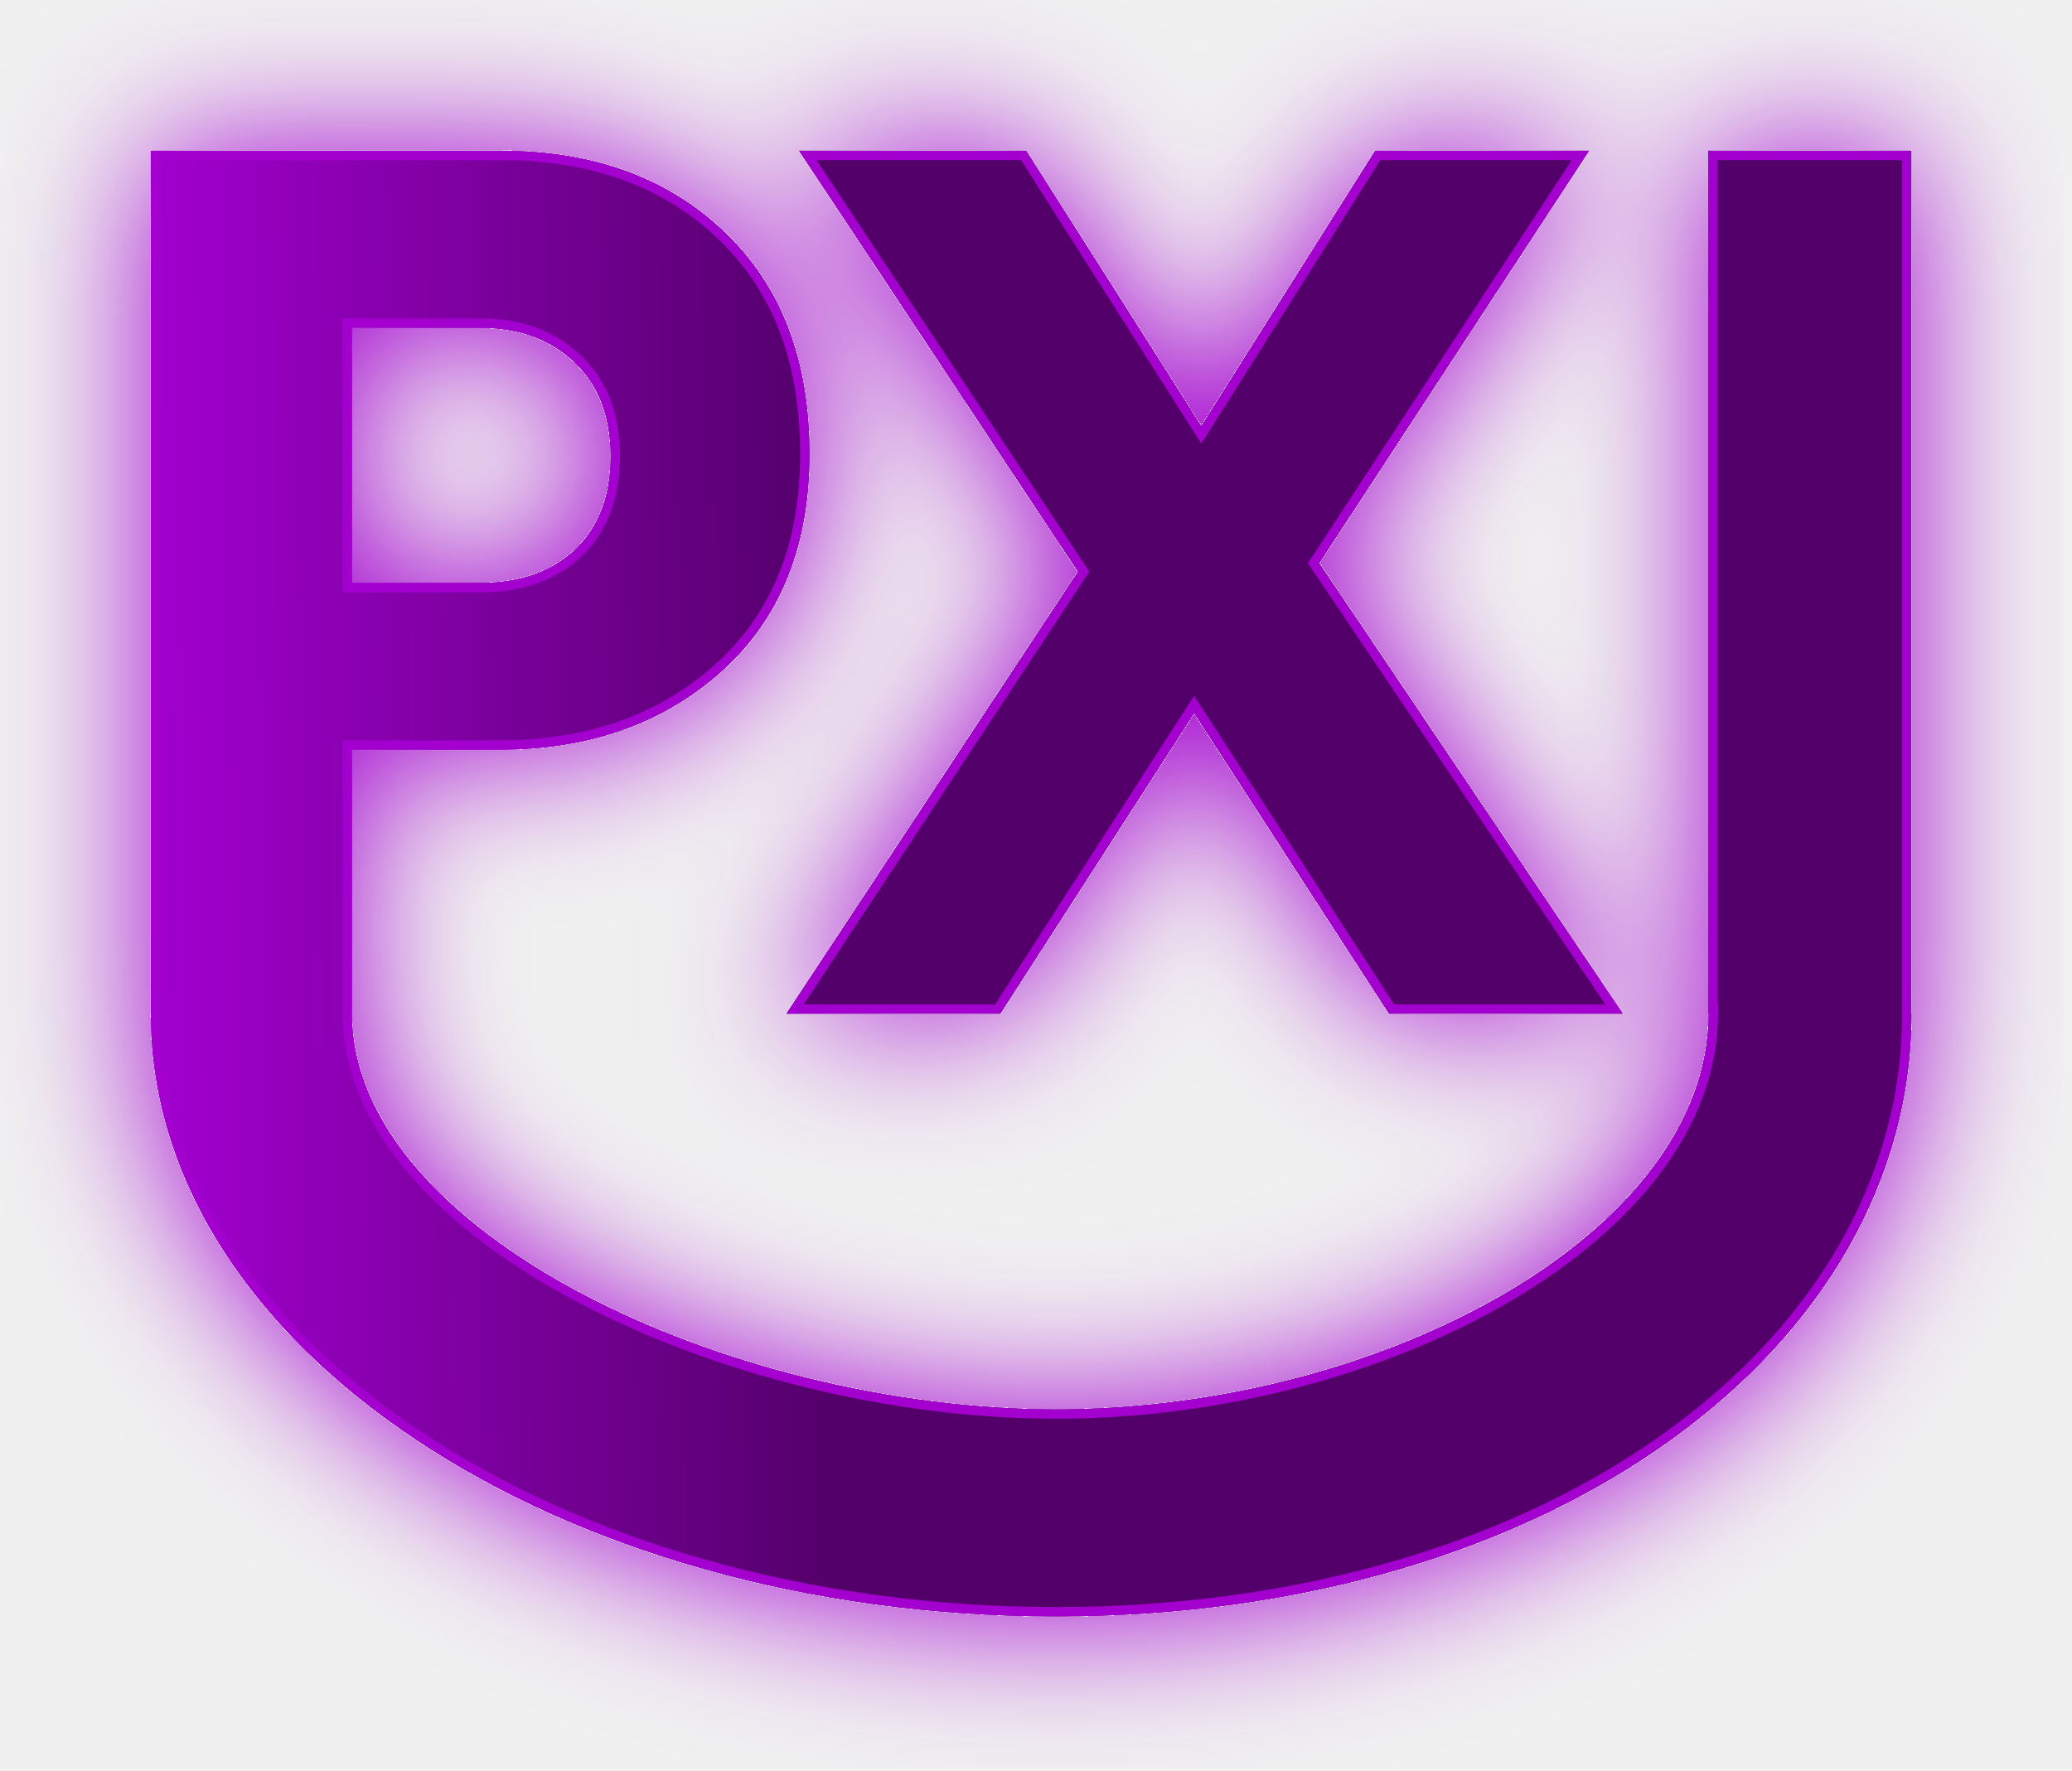
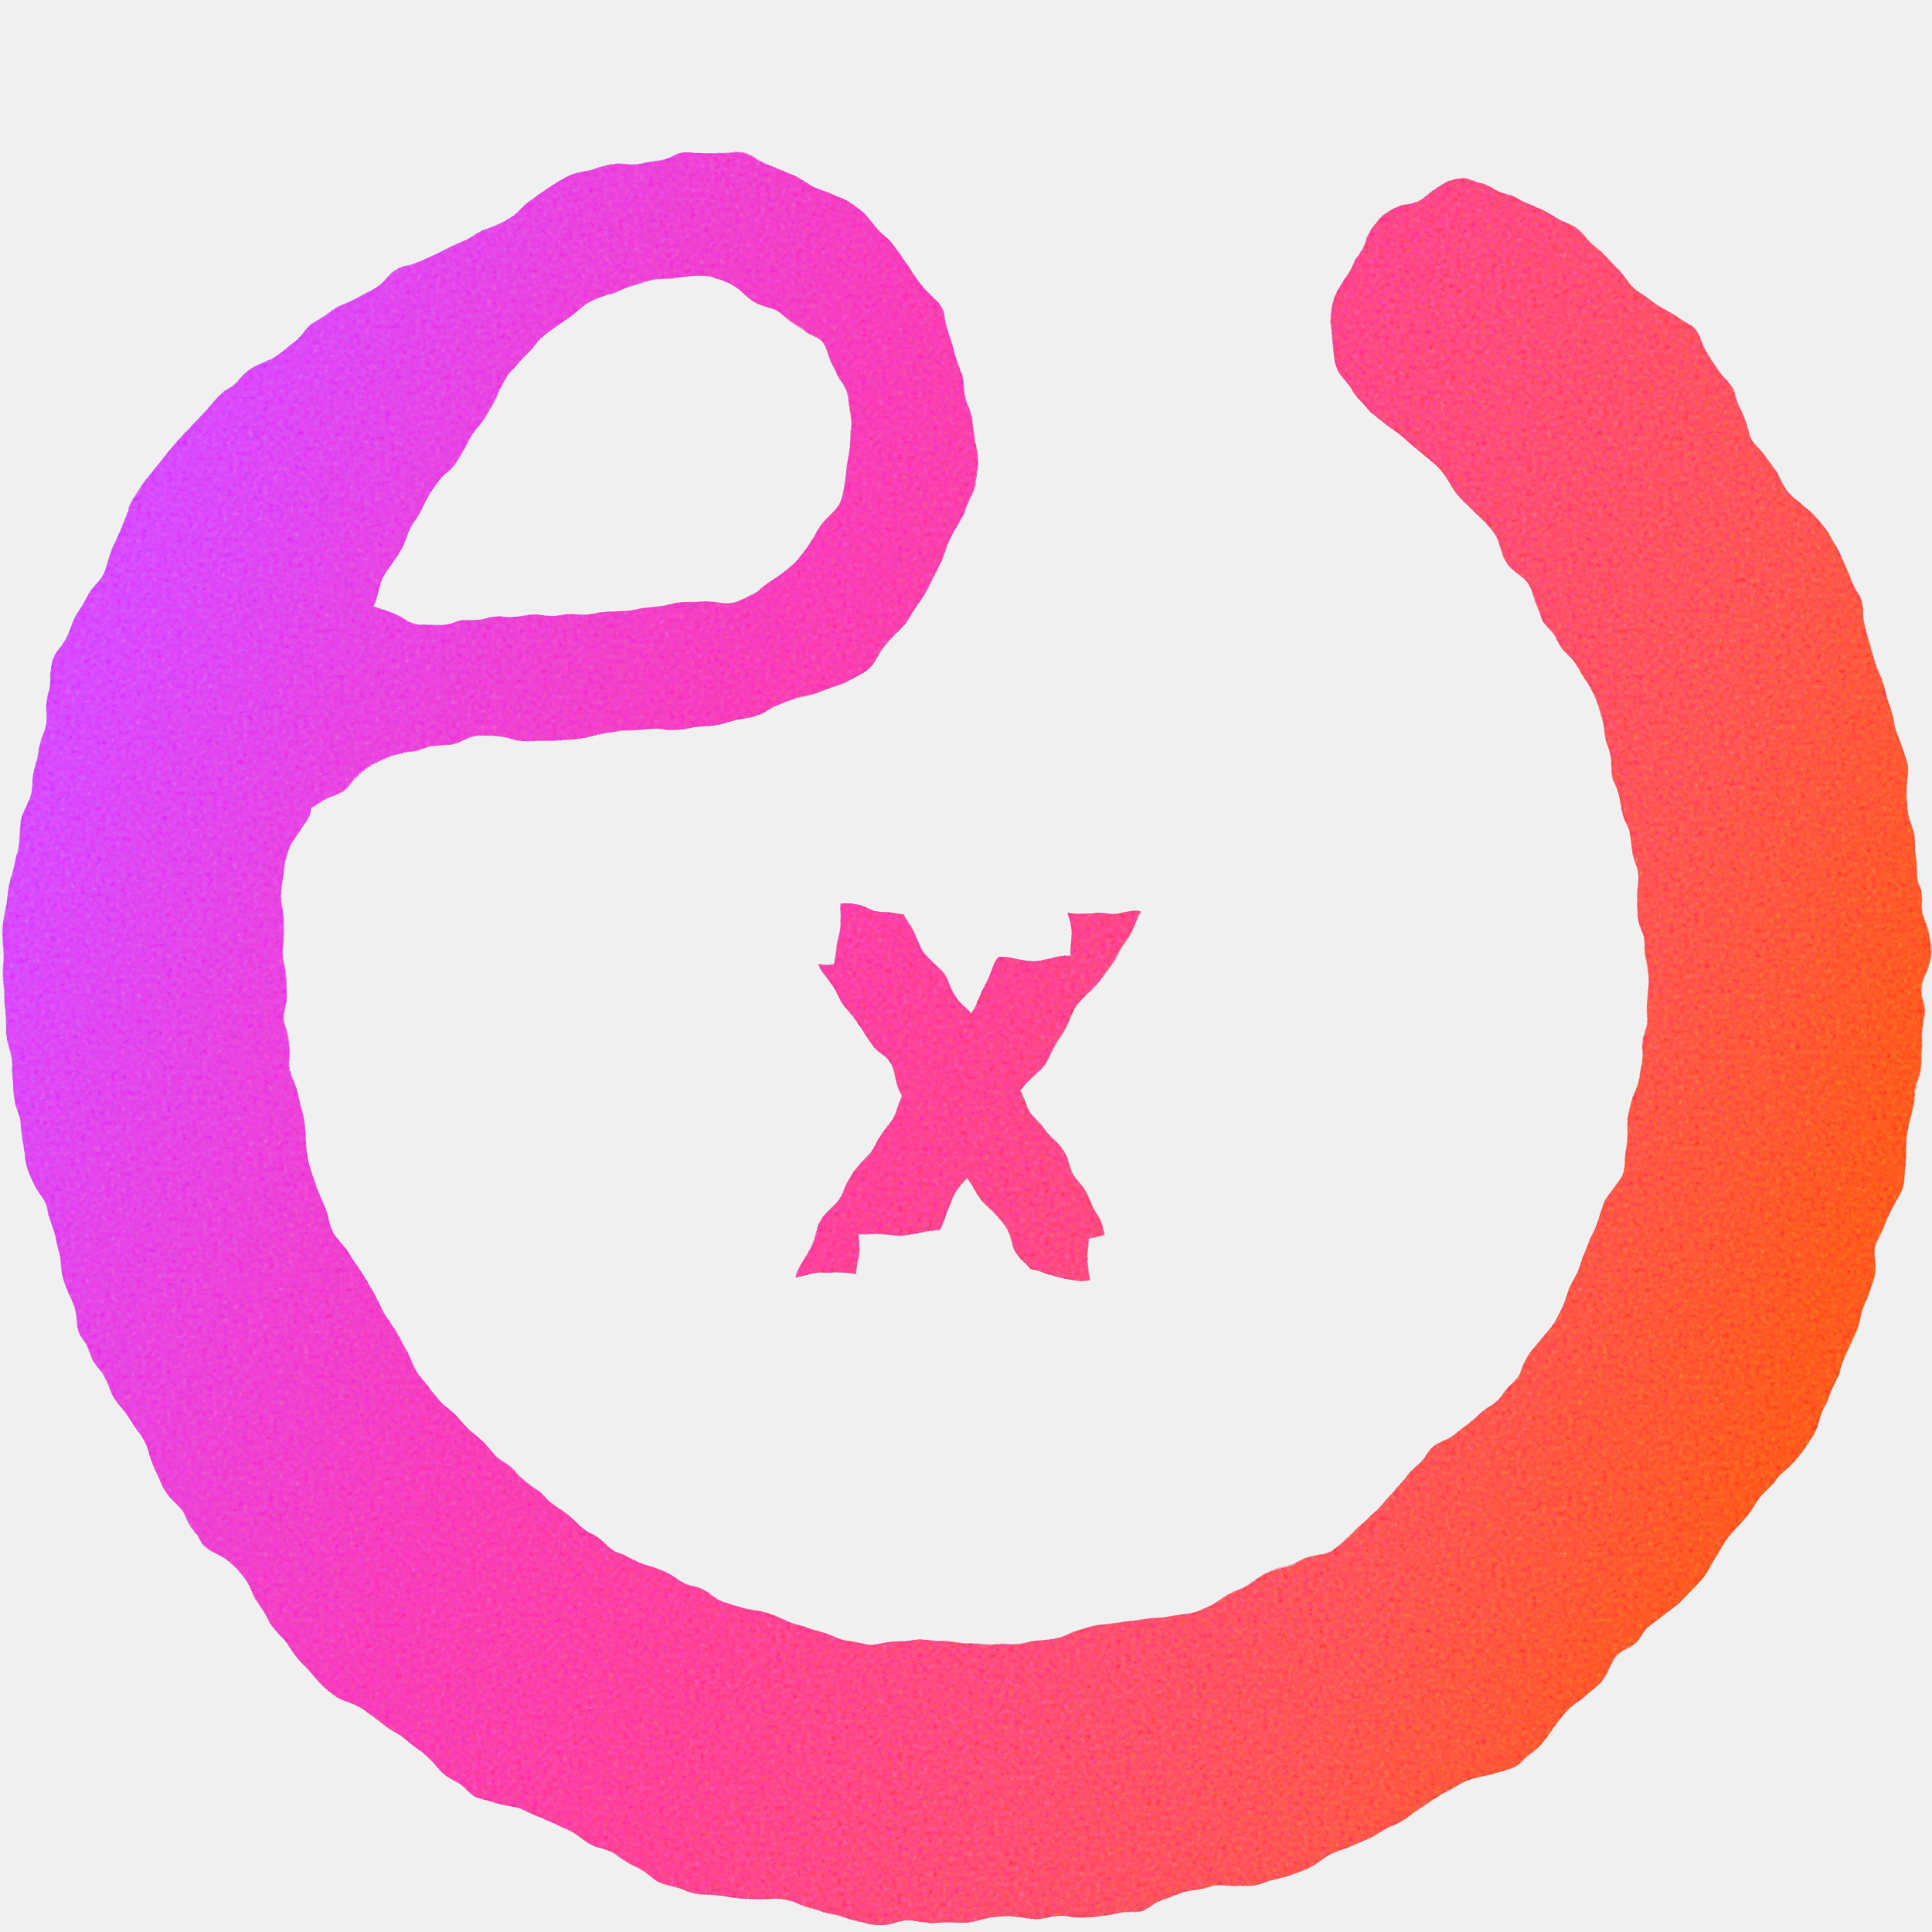
- <svg xmlns="http://www.w3.org/2000/svg" width="110" height="94" viewBox="0 0 110 94" fill="none">
-   <g filter="url(#filter0_d_427_6776)">
-     <mask id="path-1-inside-1_427_6776" fill="white">
-       <path d="M18.686 53.824C18.686 65.422 38.689 74.824 56.065 74.824C73.44 74.824 90.709 65.422 90.709 53.824H90.688V8H101.472V53.824H101.479C101.479 71.497 82.542 85.824 56.065 85.824C29.587 85.824 8.006 71.497 8.006 53.824H8V8H26.56C31.488 8 35.456 9.44 38.464 12.32C41.472 15.179 42.975 19.104 42.976 24.096C42.976 29.002 41.418 32.854 38.304 35.648C35.211 38.422 31.274 39.808 26.496 39.808H18.689V53.824H18.686ZM63.775 22.621L73.008 8H84.368L70.036 29.899L86.16 53.824H73.744L63.395 37.867L53.103 53.824H41.744L57.23 30.351L42.416 8H54.48L63.775 22.621ZM18.689 30.944H25.536C27.605 30.944 29.27 30.357 30.528 29.184C31.787 27.989 32.416 26.335 32.416 24.224C32.416 22.112 31.776 20.448 30.496 19.232C29.216 18.016 27.552 17.408 25.504 17.408H18.689V30.944Z" />
-     </mask>
-     <path d="M18.686 53.824C18.686 65.422 38.689 74.824 56.065 74.824C73.44 74.824 90.709 65.422 90.709 53.824H90.688V8H101.472V53.824H101.479C101.479 71.497 82.542 85.824 56.065 85.824C29.587 85.824 8.006 71.497 8.006 53.824H8V8H26.56C31.488 8 35.456 9.44 38.464 12.32C41.472 15.179 42.975 19.104 42.976 24.096C42.976 29.002 41.418 32.854 38.304 35.648C35.211 38.422 31.274 39.808 26.496 39.808H18.689V53.824H18.686ZM63.775 22.621L73.008 8H84.368L70.036 29.899L86.16 53.824H73.744L63.395 37.867L53.103 53.824H41.744L57.23 30.351L42.416 8H54.48L63.775 22.621ZM18.689 30.944H25.536C27.605 30.944 29.27 30.357 30.528 29.184C31.787 27.989 32.416 26.335 32.416 24.224C32.416 22.112 31.776 20.448 30.496 19.232C29.216 18.016 27.552 17.408 25.504 17.408H18.689V30.944Z" fill="url(#paint0_linear_427_6776)" />
-     <path d="M18.686 53.824V53.324H18.186V53.824H18.686ZM56.065 74.824V75.324V75.324V74.824ZM90.709 53.824H91.209V53.324H90.709V53.824ZM90.688 53.824H90.188V54.324H90.688V53.824ZM90.688 8V7.5H90.188V8H90.688ZM101.472 8H101.972V7.5H101.472V8ZM101.472 53.824H100.972V54.324H101.472V53.824ZM101.479 53.824H101.979V53.324H101.479V53.824ZM56.065 85.824V86.324V86.324V85.824ZM8.006 53.824H8.506V53.324H8.006V53.824ZM8 53.824H7.5V54.324H8V53.824ZM8 8V7.5H7.5V8H8ZM38.464 12.32L38.118 12.681L38.119 12.683L38.464 12.32ZM42.976 24.096H43.476V24.096L42.976 24.096ZM38.304 35.648L38.638 36.021L38.638 36.021L38.304 35.648ZM26.496 39.808V40.308H26.496L26.496 39.808ZM18.689 39.808V39.308H18.189V39.808H18.689ZM18.689 53.824V54.324H19.189V53.824H18.689ZM63.775 22.621L63.353 22.889L63.777 23.555L64.198 22.888L63.775 22.621ZM73.008 8V7.5H72.732L72.585 7.733L73.008 8ZM84.368 8L84.787 8.274L85.293 7.5H84.368V8ZM70.036 29.899L69.618 29.626L69.436 29.904L69.621 30.179L70.036 29.899ZM86.16 53.824V54.324H87.1L86.575 53.545L86.16 53.824ZM73.744 53.824L73.325 54.096L73.472 54.324H73.744V53.824ZM63.395 37.867L63.814 37.595L63.393 36.947L62.974 37.596L63.395 37.867ZM53.103 53.824V54.324H53.376L53.524 54.095L53.103 53.824ZM41.744 53.824L41.327 53.549L40.815 54.324H41.744V53.824ZM57.23 30.351L57.648 30.626L57.83 30.35L57.647 30.074L57.23 30.351ZM42.416 8V7.5H41.485L41.999 8.276L42.416 8ZM54.48 8L54.902 7.732L54.755 7.5H54.48V8ZM18.689 30.944H18.189V31.444H18.689V30.944ZM25.536 30.944V31.444H25.536L25.536 30.944ZM30.528 29.184L30.869 29.549L30.873 29.546L30.528 29.184ZM32.416 24.224H32.916V24.224L32.416 24.224ZM30.496 19.232L30.84 18.87L30.84 18.87L30.496 19.232ZM18.689 17.408V16.908H18.189V17.408H18.689ZM18.686 53.824H18.186C18.186 59.919 23.417 65.296 30.625 69.115C37.871 72.954 47.297 75.324 56.065 75.324V74.824V74.324C47.457 74.324 38.192 71.993 31.093 68.232C23.955 64.45 19.186 59.328 19.186 53.824H18.686ZM56.065 74.824V75.324C64.835 75.324 73.584 72.953 80.155 69.105C86.706 65.268 91.209 59.886 91.209 53.824H90.709H90.209C90.209 59.361 86.077 64.478 79.65 68.242C73.243 71.994 64.67 74.324 56.065 74.324V74.824ZM90.709 53.824V53.324H90.688V53.824V54.324H90.709V53.824ZM90.688 53.824H91.188V8H90.688H90.188V53.824H90.688ZM90.688 8V8.5H101.472V8V7.5H90.688V8ZM101.472 8H100.972V53.824H101.472H101.972V8H101.472ZM101.472 53.824V54.324H101.479V53.824V53.324H101.472V53.824ZM101.479 53.824H100.979C100.979 62.467 96.352 70.328 88.409 76.046C80.464 81.765 69.217 85.324 56.065 85.324V85.824V86.324C69.389 86.324 80.85 82.72 88.993 76.857C97.138 70.994 101.979 62.855 101.979 53.824H101.479ZM56.065 85.824V85.324C42.911 85.324 30.995 81.765 22.383 76.035C13.767 70.304 8.506 62.441 8.506 53.824H8.006H7.506C7.506 62.881 13.035 71.018 21.829 76.868C30.627 82.72 42.741 86.324 56.065 86.324V85.824ZM8.006 53.824V53.324H8V53.824V54.324H8.006V53.824ZM8 53.824H8.5V8H8H7.5V53.824H8ZM8 8V8.5H26.56V8V7.5H8V8ZM26.56 8V8.5C31.384 8.5 35.22 9.907 38.118 12.681L38.464 12.32L38.81 11.959C35.692 8.974 31.591 7.5 26.56 7.5V8ZM38.464 12.32L38.119 12.683C41.008 15.428 42.475 19.211 42.476 24.096L42.976 24.096L43.476 24.096C43.475 18.997 41.935 14.93 38.808 11.958L38.464 12.32ZM42.976 24.096H42.476C42.476 28.887 40.96 32.593 37.97 35.276L38.304 35.648L38.638 36.021C41.877 33.114 43.476 29.117 43.476 24.096H42.976ZM38.304 35.648L37.97 35.276C34.982 37.955 31.171 39.308 26.496 39.308L26.496 39.808L26.496 40.308C31.378 40.308 35.439 38.888 38.638 36.021L38.304 35.648ZM26.496 39.808V39.308H18.689V39.808V40.308H26.496V39.808ZM18.689 39.808H18.189V53.824H18.689H19.189V39.808H18.689ZM18.689 53.824V53.324H18.686V53.824V54.324H18.689V53.824ZM63.775 22.621L64.198 22.888L73.431 8.267L73.008 8L72.585 7.733L63.353 22.354L63.775 22.621ZM73.008 8V8.5H84.368V8V7.5H73.008V8ZM84.368 8L83.95 7.726L69.618 29.626L70.036 29.899L70.454 30.173L84.787 8.274L84.368 8ZM70.036 29.899L69.621 30.179L85.746 54.104L86.16 53.824L86.575 53.545L70.451 29.62L70.036 29.899ZM86.16 53.824V53.324H73.744V53.824V54.324H86.16V53.824ZM73.744 53.824L74.164 53.552L63.814 37.595L63.395 37.867L62.975 38.139L73.325 54.096L73.744 53.824ZM63.395 37.867L62.974 37.596L52.683 53.553L53.103 53.824L53.524 54.095L63.815 38.138L63.395 37.867ZM53.103 53.824V53.324H41.744V53.824V54.324H53.103V53.824ZM41.744 53.824L42.161 54.1L57.648 30.626L57.23 30.351L56.813 30.075L41.327 53.549L41.744 53.824ZM57.23 30.351L57.647 30.074L42.833 7.724L42.416 8L41.999 8.276L56.814 30.627L57.23 30.351ZM42.416 8V8.5H54.48V8V7.5H42.416V8ZM54.48 8L54.059 8.268L63.353 22.889L63.775 22.621L64.197 22.353L54.902 7.732L54.48 8ZM18.689 30.944V31.444H25.536V30.944V30.444H18.689V30.944ZM25.536 30.944L25.536 31.444C27.705 31.444 29.5 30.826 30.869 29.549L30.528 29.184L30.187 28.818C29.039 29.888 27.506 30.444 25.536 30.444L25.536 30.944ZM30.528 29.184L30.873 29.546C32.252 28.237 32.916 26.441 32.916 24.224H32.416H31.916C31.916 26.23 31.322 27.741 30.184 28.821L30.528 29.184ZM32.416 24.224L32.916 24.224C32.916 22.004 32.239 20.198 30.84 18.87L30.496 19.232L30.152 19.595C31.313 20.698 31.916 22.22 31.916 24.224L32.416 24.224ZM30.496 19.232L30.84 18.87C29.453 17.552 27.658 16.908 25.504 16.908V17.408V17.908C27.446 17.908 28.979 18.481 30.152 19.595L30.496 19.232ZM25.504 17.408V16.908H18.689V17.408V17.908H25.504V17.408ZM18.689 17.408H18.189V30.944H18.689H19.189V17.408H18.689Z" fill="#A300D0" mask="url(#path-1-inside-1_427_6776)" />
+ <svg xmlns="http://www.w3.org/2000/svg" viewBox="32 32 448 448" role="img" aria-label="PXI">
+   <defs>
+     <linearGradient id="pxi-g" gradientUnits="userSpaceOnUse" x1="56" y1="180" x2="456" y2="332">
+       <stop offset="0" stop-color="#D84AFF" />
+       <stop offset="0.17" stop-color="#EB43DE" />
+       <stop offset="0.33" stop-color="#F83EBC" />
+       <stop offset="0.5" stop-color="#FF4298" />
+       <stop offset="0.67" stop-color="#FF4D77" />
+       <stop offset="0.83" stop-color="#FF5555" />
+       <stop offset="1" stop-color="#FF5A1F" />
+     </linearGradient>
+     <filter id="pxi-grit" x="-16%" y="-16%" width="132%" height="132%" color-interpolation-filters="sRGB">
+       <feTurbulence type="fractalNoise" baseFrequency="0.04" numOctaves="3" seed="4" result="warp" />
+       <feDisplacementMap in="SourceGraphic" in2="warp" scale="8" xChannelSelector="R" yChannelSelector="G" result="jag" />
+       <feTurbulence type="fractalNoise" baseFrequency="0.85" numOctaves="3" seed="9" result="grain" />
+       <feComponentTransfer in="grain" result="grainA">
+         <feFuncA type="table" tableValues="0 0.08 0.35 0.12 0.7 0.22 1" />
+       </feComponentTransfer>
+       <feComposite in="grainA" in2="jag" operator="in" result="dust" />
+       <feBlend in="dust" in2="jag" mode="overlay" />
+     </filter>
+   </defs>
+   <g filter="url(#pxi-grit)">
+     <path d="M 392.68 81.06 L 398.22 85.54 L 403.61 90.19 L 408.85 95.00 L 413.94 99.99 L 418.86 105.13 L 423.61 110.43 L 428.19 115.88 L 432.60 121.47 L 436.82 127.21 L 440.86 133.07 L 444.70 139.06 L 448.36 145.17 L 451.81 151.40 L 455.07 157.73 L 458.11 164.16 L 460.95 170.69 L 463.58 177.31 L 466.00 184.00 L 468.20 190.77 L 470.18 197.61 L 471.95 204.51 L 473.49 211.46 L 474.80 218.46 L 475.89 225.49 L 476.76 232.56 L 477.40 239.65 L 477.81 246.76 L 477.99 253.87 L 477.94 260.99 L 477.67 268.11 L 477.17 275.21 L 476.44 282.29 L 475.48 289.34 L 474.30 296.37 L 472.89 303.34 L 471.26 310.27 L 469.41 317.15 L 467.34 323.96 L 465.05 330.70 L 462.55 337.37 L 459.84 343.95 L 456.91 350.44 L 453.78 356.83 L 450.44 363.12 L 446.91 369.30 L 443.18 375.37 L 439.26 381.31 L 435.14 387.12 L 430.85 392.79 L 426.37 398.33 L 421.72 403.72 L 416.90 408.96 L 411.91 414.04 L 406.76 418.96 L 401.46 423.71 L 396.01 428.28 L 390.41 432.69 L 384.68 436.90 L 378.81 440.94 L 372.82 444.78 L 366.70 448.43 L 360.48 451.88 L 354.14 455.13 L 347.71 458.17 L 341.18 461.01 L 334.56 463.64 L 327.86 466.05 L 321.09 468.24 L 314.25 470.22 L 307.35 471.98 L 300.40 473.51 L 293.40 474.83 L 286.37 475.91 L 279.30 476.77 L 272.21 477.41 L 265.10 477.81 L 257.98 477.99 L 250.86 477.94 L 243.75 477.66 L 236.65 477.16 L 229.57 476.42 L 222.51 475.46 L 215.49 474.27 L 208.52 472.86 L 201.59 471.23 L 194.71 469.37 L 187.90 467.30 L 181.16 465.01 L 174.50 462.50 L 167.92 459.78 L 161.43 456.85 L 155.04 453.71 L 148.75 450.38 L 142.57 446.84 L 136.51 443.10 L 130.58 439.17 L 124.77 435.06 L 119.09 430.76 L 113.56 426.28 L 108.17 421.62 L 102.94 416.80 L 97.86 411.81 L 92.95 406.66 L 88.20 401.35 L 83.63 395.90 L 79.23 390.30 L 75.01 384.56 L 70.98 378.69 L 67.14 372.69 L 63.50 366.58 L 60.05 360.35 L 56.81 354.01 L 53.77 347.58 L 50.94 341.04 L 48.31 334.42 L 45.91 327.73 L 43.71 320.95 L 41.74 314.11 L 39.99 307.21 L 38.46 300.26 L 37.15 293.26 L 36.07 286.22 L 35.21 279.16 L 34.58 272.06 L 34.18 264.96 L 34.01 257.84 L 34.06 250.72 L 34.35 243.61 L 34.86 236.51 L 35.60 229.43 L 36.56 222.37 L 37.75 215.35 L 39.17 208.38 L 40.81 201.45 L 42.67 194.58 L 44.75 187.77 L 47.04 181.03 L 49.55 174.37 L 52.28 167.79 L 55.21 161.30 L 58.39 154.93 L 61.99 148.79 L 65.98 142.89 L 70.32 137.25 L 74.97 131.87 L 79.90 126.76 L 85.06 121.91 L 90.42 117.31 L 95.95 112.96 L 101.61 108.85 L 107.37 104.96 L 113.21 101.26 L 119.10 97.75 L 125.01 94.39 L 130.93 91.16 L 136.85 88.02 L 142.74 84.96 L 148.60 81.94 L 154.43 78.92 L 160.23 75.88 L 173.37 100.60 L 168.50 103.45 L 163.86 106.66 L 159.45 110.21 L 155.30 114.03 L 151.39 118.11 L 147.72 122.40 L 144.29 126.87 L 141.09 131.47 L 138.10 136.18 L 135.32 140.97 L 132.71 145.82 L 130.27 150.68 L 127.95 155.55 L 125.75 160.41 L 123.63 165.23 L 121.55 170.02 L 119.49 174.75 L 117.41 179.42 L 115.29 184.03 L 113.10 188.60 L 111.01 193.22 L 109.07 197.90 L 107.28 202.64 L 105.65 207.44 L 104.17 212.28 L 102.84 217.17 L 101.68 222.11 L 100.67 227.07 L 99.82 232.07 L 99.14 237.09 L 98.61 242.13 L 98.25 247.18 L 98.04 252.24 L 98.01 257.31 L 98.13 262.37 L 98.41 267.43 L 98.86 272.48 L 99.47 277.51 L 100.24 282.52 L 101.17 287.50 L 102.26 292.45 L 103.51 297.36 L 104.91 302.23 L 106.47 307.05 L 108.19 311.82 L 110.05 316.53 L 112.07 321.18 L 114.23 325.76 L 116.54 330.27 L 119.00 334.70 L 121.59 339.05 L 124.32 343.32 L 127.19 347.50 L 130.19 351.58 L 133.32 355.57 L 136.57 359.45 L 139.95 363.22 L 143.45 366.89 L 147.06 370.44 L 150.79 373.88 L 154.62 377.19 L 158.56 380.38 L 162.60 383.44 L 166.73 386.37 L 170.96 389.16 L 175.27 391.82 L 179.67 394.34 L 184.15 396.72 L 188.69 398.95 L 193.31 401.03 L 198.00 402.97 L 202.74 404.75 L 207.53 406.38 L 212.38 407.86 L 217.27 409.18 L 222.20 410.34 L 227.17 411.35 L 232.17 412.19 L 237.19 412.88 L 242.23 413.40 L 247.28 413.76 L 252.34 413.96 L 257.41 413.99 L 262.48 413.87 L 267.54 413.58 L 272.58 413.13 L 277.61 412.51 L 282.62 411.74 L 287.60 410.81 L 292.55 409.72 L 297.46 408.46 L 302.32 407.06 L 307.14 405.49 L 311.91 403.78 L 316.62 401.91 L 321.27 399.89 L 325.85 397.72 L 330.36 395.41 L 334.79 392.95 L 339.14 390.36 L 343.41 387.62 L 347.58 384.75 L 351.66 381.75 L 355.64 378.62 L 359.53 375.36 L 363.30 371.98 L 366.96 368.48 L 370.51 364.86 L 373.94 361.13 L 377.25 357.30 L 380.44 353.36 L 383.50 349.32 L 386.42 345.18 L 389.22 340.95 L 391.87 336.64 L 394.39 332.24 L 396.76 327.76 L 398.99 323.21 L 401.07 318.59 L 403.00 313.91 L 404.79 309.17 L 406.41 304.37 L 407.89 299.52 L 409.21 294.63 L 410.37 289.70 L 411.37 284.73 L 412.21 279.73 L 412.89 274.71 L 413.41 269.67 L 413.76 264.62 L 413.96 259.55 L 413.99 254.49 L 413.86 249.42 L 413.57 244.36 L 413.12 239.32 L 412.50 234.29 L 411.72 229.28 L 410.79 224.30 L 409.69 219.35 L 408.44 214.44 L 407.03 209.58 L 405.46 204.76 L 403.74 199.99 L 401.87 195.28 L 399.85 190.64 L 397.68 186.06 L 395.36 181.55 L 392.90 177.12 L 390.30 172.77 L 387.57 168.51 L 384.69 164.34 L 381.69 160.26 L 378.55 156.28 L 375.29 152.40 L 371.91 148.63 L 368.41 144.96 L 364.79 141.42 L 361.06 137.99 L 357.22 134.68 L 353.28 131.50 L 349.20 127.69 L 345.84 123.24 L 343.31 118.27 L 341.68 112.93 L 341.00 107.40 L 341.29 101.83 L 342.55 96.39 L 344.73 91.26 L 347.76 86.58 L 351.57 82.50 L 356.02 79.14 L 360.99 76.61 L 366.33 74.98 L 371.86 74.30 L 377.43 74.59 L 382.87 75.85 L 388.00 78.03 Z" fill="url(#pxi-g)" />
+     <path d="M 166.8 88.24 A 52 52 0 1 1 194.84 186.03" fill="none" stroke="url(#pxi-g)" stroke-width="28.0" stroke-linecap="round" />
+     <path d="M 193.86 172.06 L 189.63 172.36 L 185.40 172.66 L 181.16 172.95 L 176.93 173.25 L 172.69 173.54 L 168.46 173.84 L 164.23 174.14 L 159.99 174.43 L 155.76 174.73 L 151.52 175.02 L 147.29 175.32 L 143.06 175.62 L 138.82 175.91 L 134.58 176.13 L 130.31 175.93 L 126.02 175.33 L 121.70 174.40 L 117.36 173.21 L 113.01 171.83 L 108.65 170.34 L 104.29 168.79 L 99.93 167.26 L 95.57 165.82 L 91.23 164.53 L 86.90 163.48 L 82.59 162.73 L 78.31 162.34 L 74.06 162.40 L 78.52 226.24 L 82.74 225.70 L 86.93 224.73 L 91.09 223.38 L 95.23 221.74 L 99.35 219.86 L 103.46 217.83 L 107.57 215.71 L 111.67 213.57 L 115.78 211.48 L 119.90 209.51 L 124.03 207.72 L 128.18 206.20 L 132.35 205.01 L 136.55 204.22 L 140.78 203.84 L 145.01 203.55 L 149.24 203.25 L 153.48 202.96 L 157.71 202.66 L 161.95 202.36 L 166.18 202.07 L 170.41 201.77 L 174.65 201.48 L 178.88 201.18 L 183.11 200.88 L 187.35 200.59 L 191.58 200.29 L 195.82 200.00 Z" fill="url(#pxi-g)" />
+     <path d="M 222.60 254.97 L 226.34 254.97 L 226.34 244.17 L 242.09 244.17 L 289.76 317.03 L 286.02 317.03 L 286.02 327.83 L 270.27 327.83 Z" fill="url(#pxi-g)" />
+     <path d="M 262.84 254.97 L 280.71 254.97 L 280.71 244.17 L 296.46 244.17 L 248.80 317.03 L 230.93 317.03 L 230.93 327.83 L 215.18 327.83 Z" fill="url(#pxi-g)" />
  </g>
-   <defs>
-     <filter id="filter0_d_427_6776" x="0" y="0" width="109.479" height="93.824" filterUnits="userSpaceOnUse" color-interpolation-filters="sRGB">
-       <feFlood flood-opacity="0" result="BackgroundImageFix" />
-       <feColorMatrix in="SourceAlpha" type="matrix" values="0 0 0 0 0 0 0 0 0 0 0 0 0 0 0 0 0 0 127 0" result="hardAlpha" />
-       <feOffset />
-       <feGaussianBlur stdDeviation="4" />
-       <feComposite in2="hardAlpha" operator="out" />
-       <feColorMatrix type="matrix" values="0 0 0 0 0.639 0 0 0 0 0 0 0 0 0 0.816 0 0 0 1 0" />
-       <feBlend mode="normal" in2="BackgroundImageFix" result="effect1_dropShadow_427_6776" />
-       <feBlend mode="normal" in="SourceGraphic" in2="effect1_dropShadow_427_6776" result="shape" />
-     </filter>
-     <linearGradient id="paint0_linear_427_6776" x1="8.006" y1="70.225" x2="101.48" y2="69.423" gradientUnits="userSpaceOnUse">
-       <stop stop-color="#A300D0" />
-       <stop offset="0.388" stop-color="#53006A" />
-     </linearGradient>
-   </defs>
</svg>
